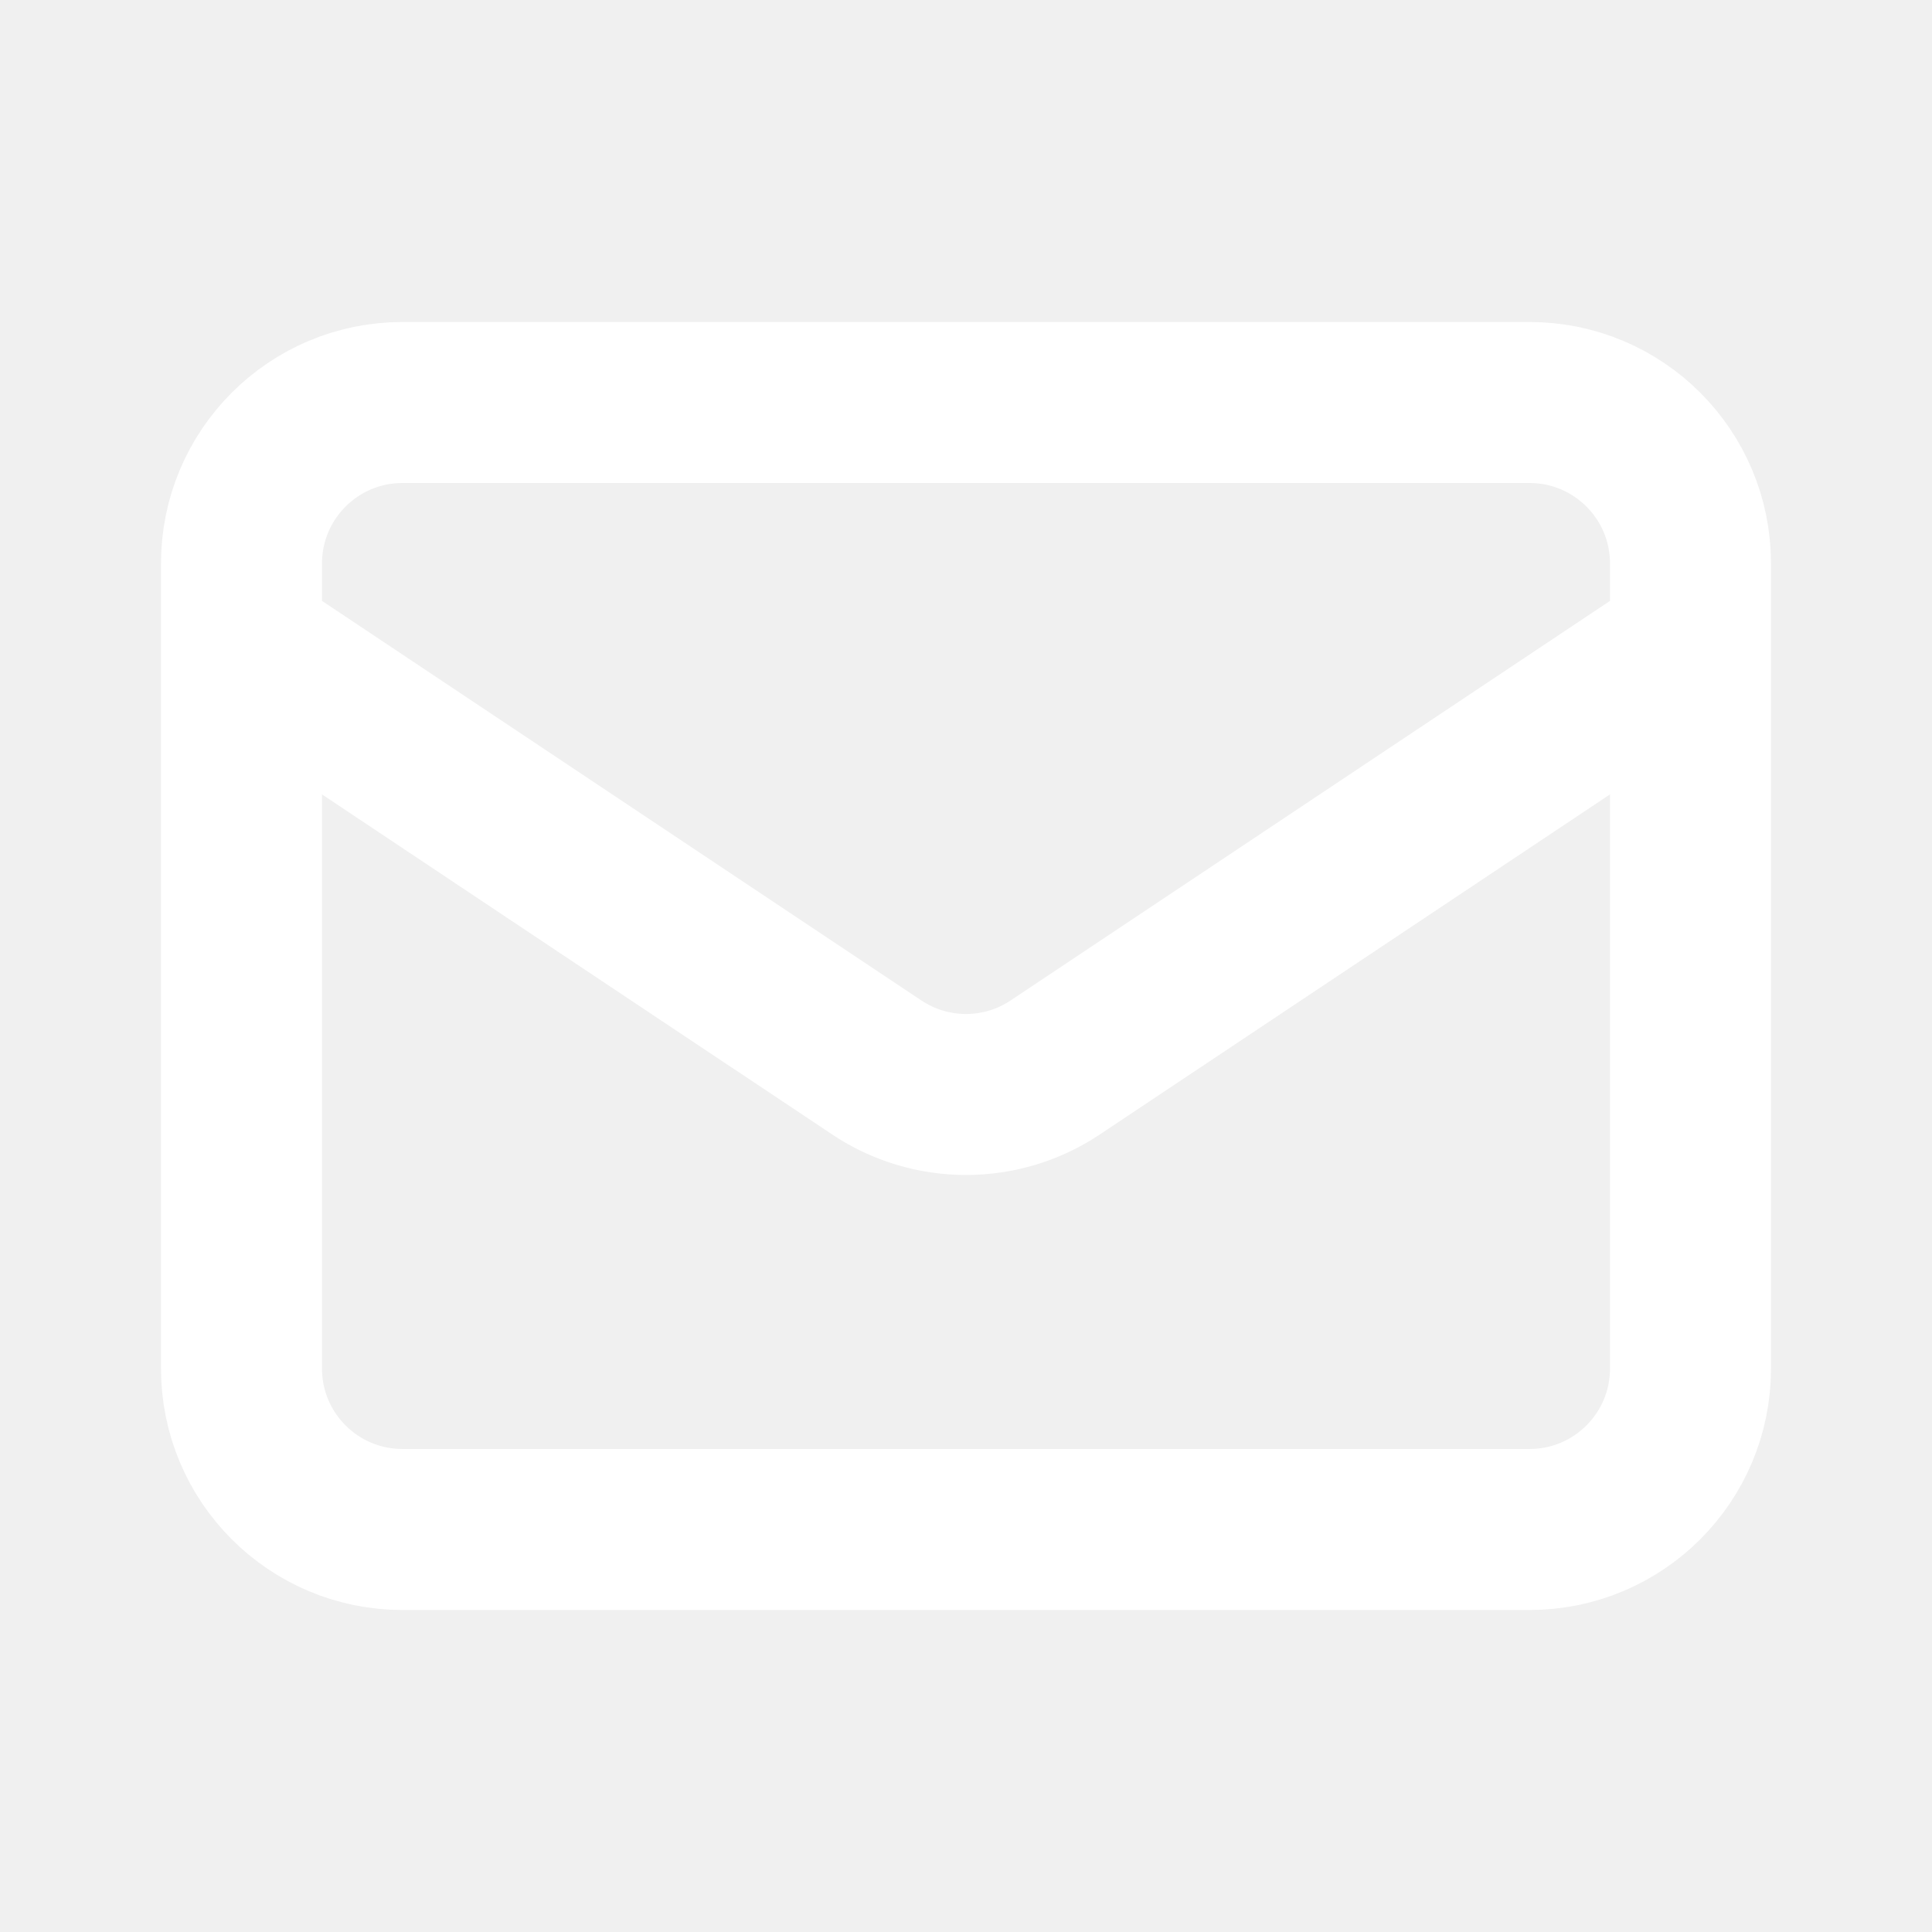
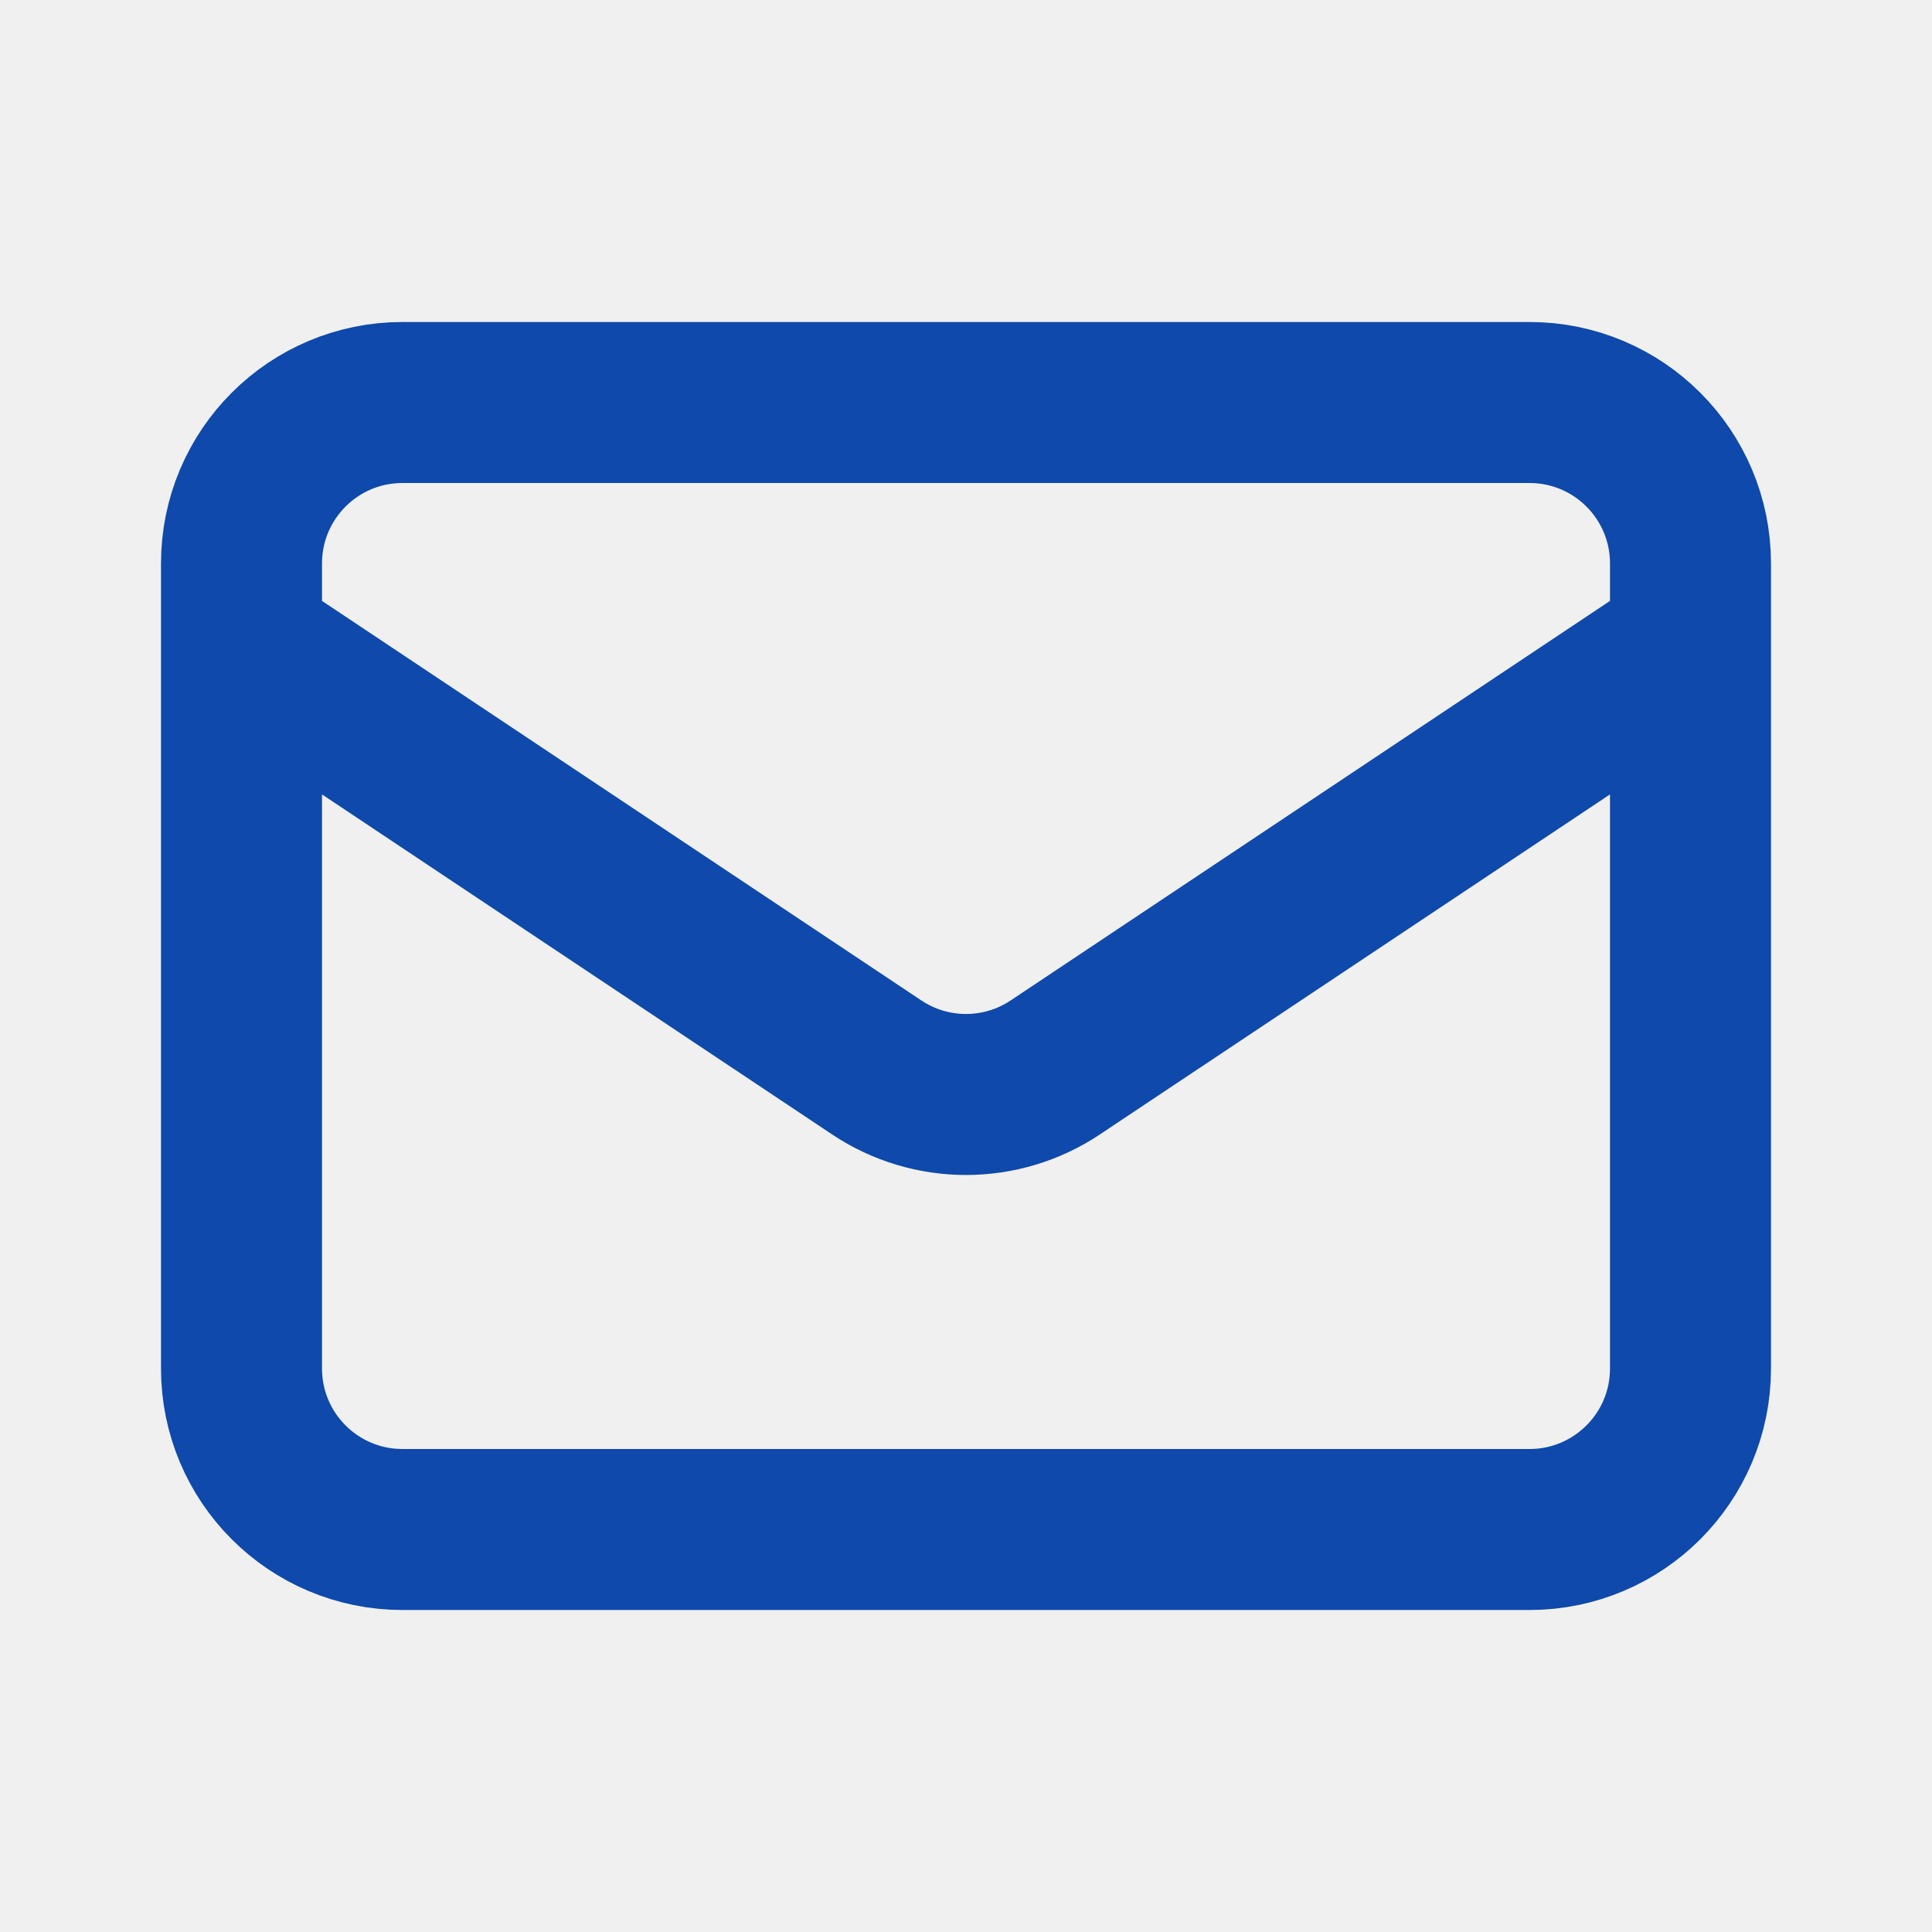
<svg xmlns="http://www.w3.org/2000/svg" width="24" height="24" viewBox="0 0 24 24" fill="none">
-   <path d="M3 8L10.891 13.26C11.562 13.708 12.438 13.708 13.109 13.26L21 8M5 19H19C20.105 19 21 18.105 21 17V7C21 5.895 20.105 5 19 5H5C3.895 5 3 5.895 3 7V17C3 18.105 3.895 19 5 19Z" stroke="#FFF" stroke-width="2" stroke-linecap="round" stroke-linejoin="round" />
+   <path d="M3 8L10.891 13.26C11.562 13.708 12.438 13.708 13.109 13.26L21 8M5 19H19C20.105 19 21 18.105 21 17V7C21 5.895 20.105 5 19 5H5C3.895 5 3 5.895 3 7V17C3 18.105 3.895 19 5 19Z" stroke="#0E49AB" stroke-width="2" stroke-linecap="round" stroke-linejoin="round" />
</svg>
